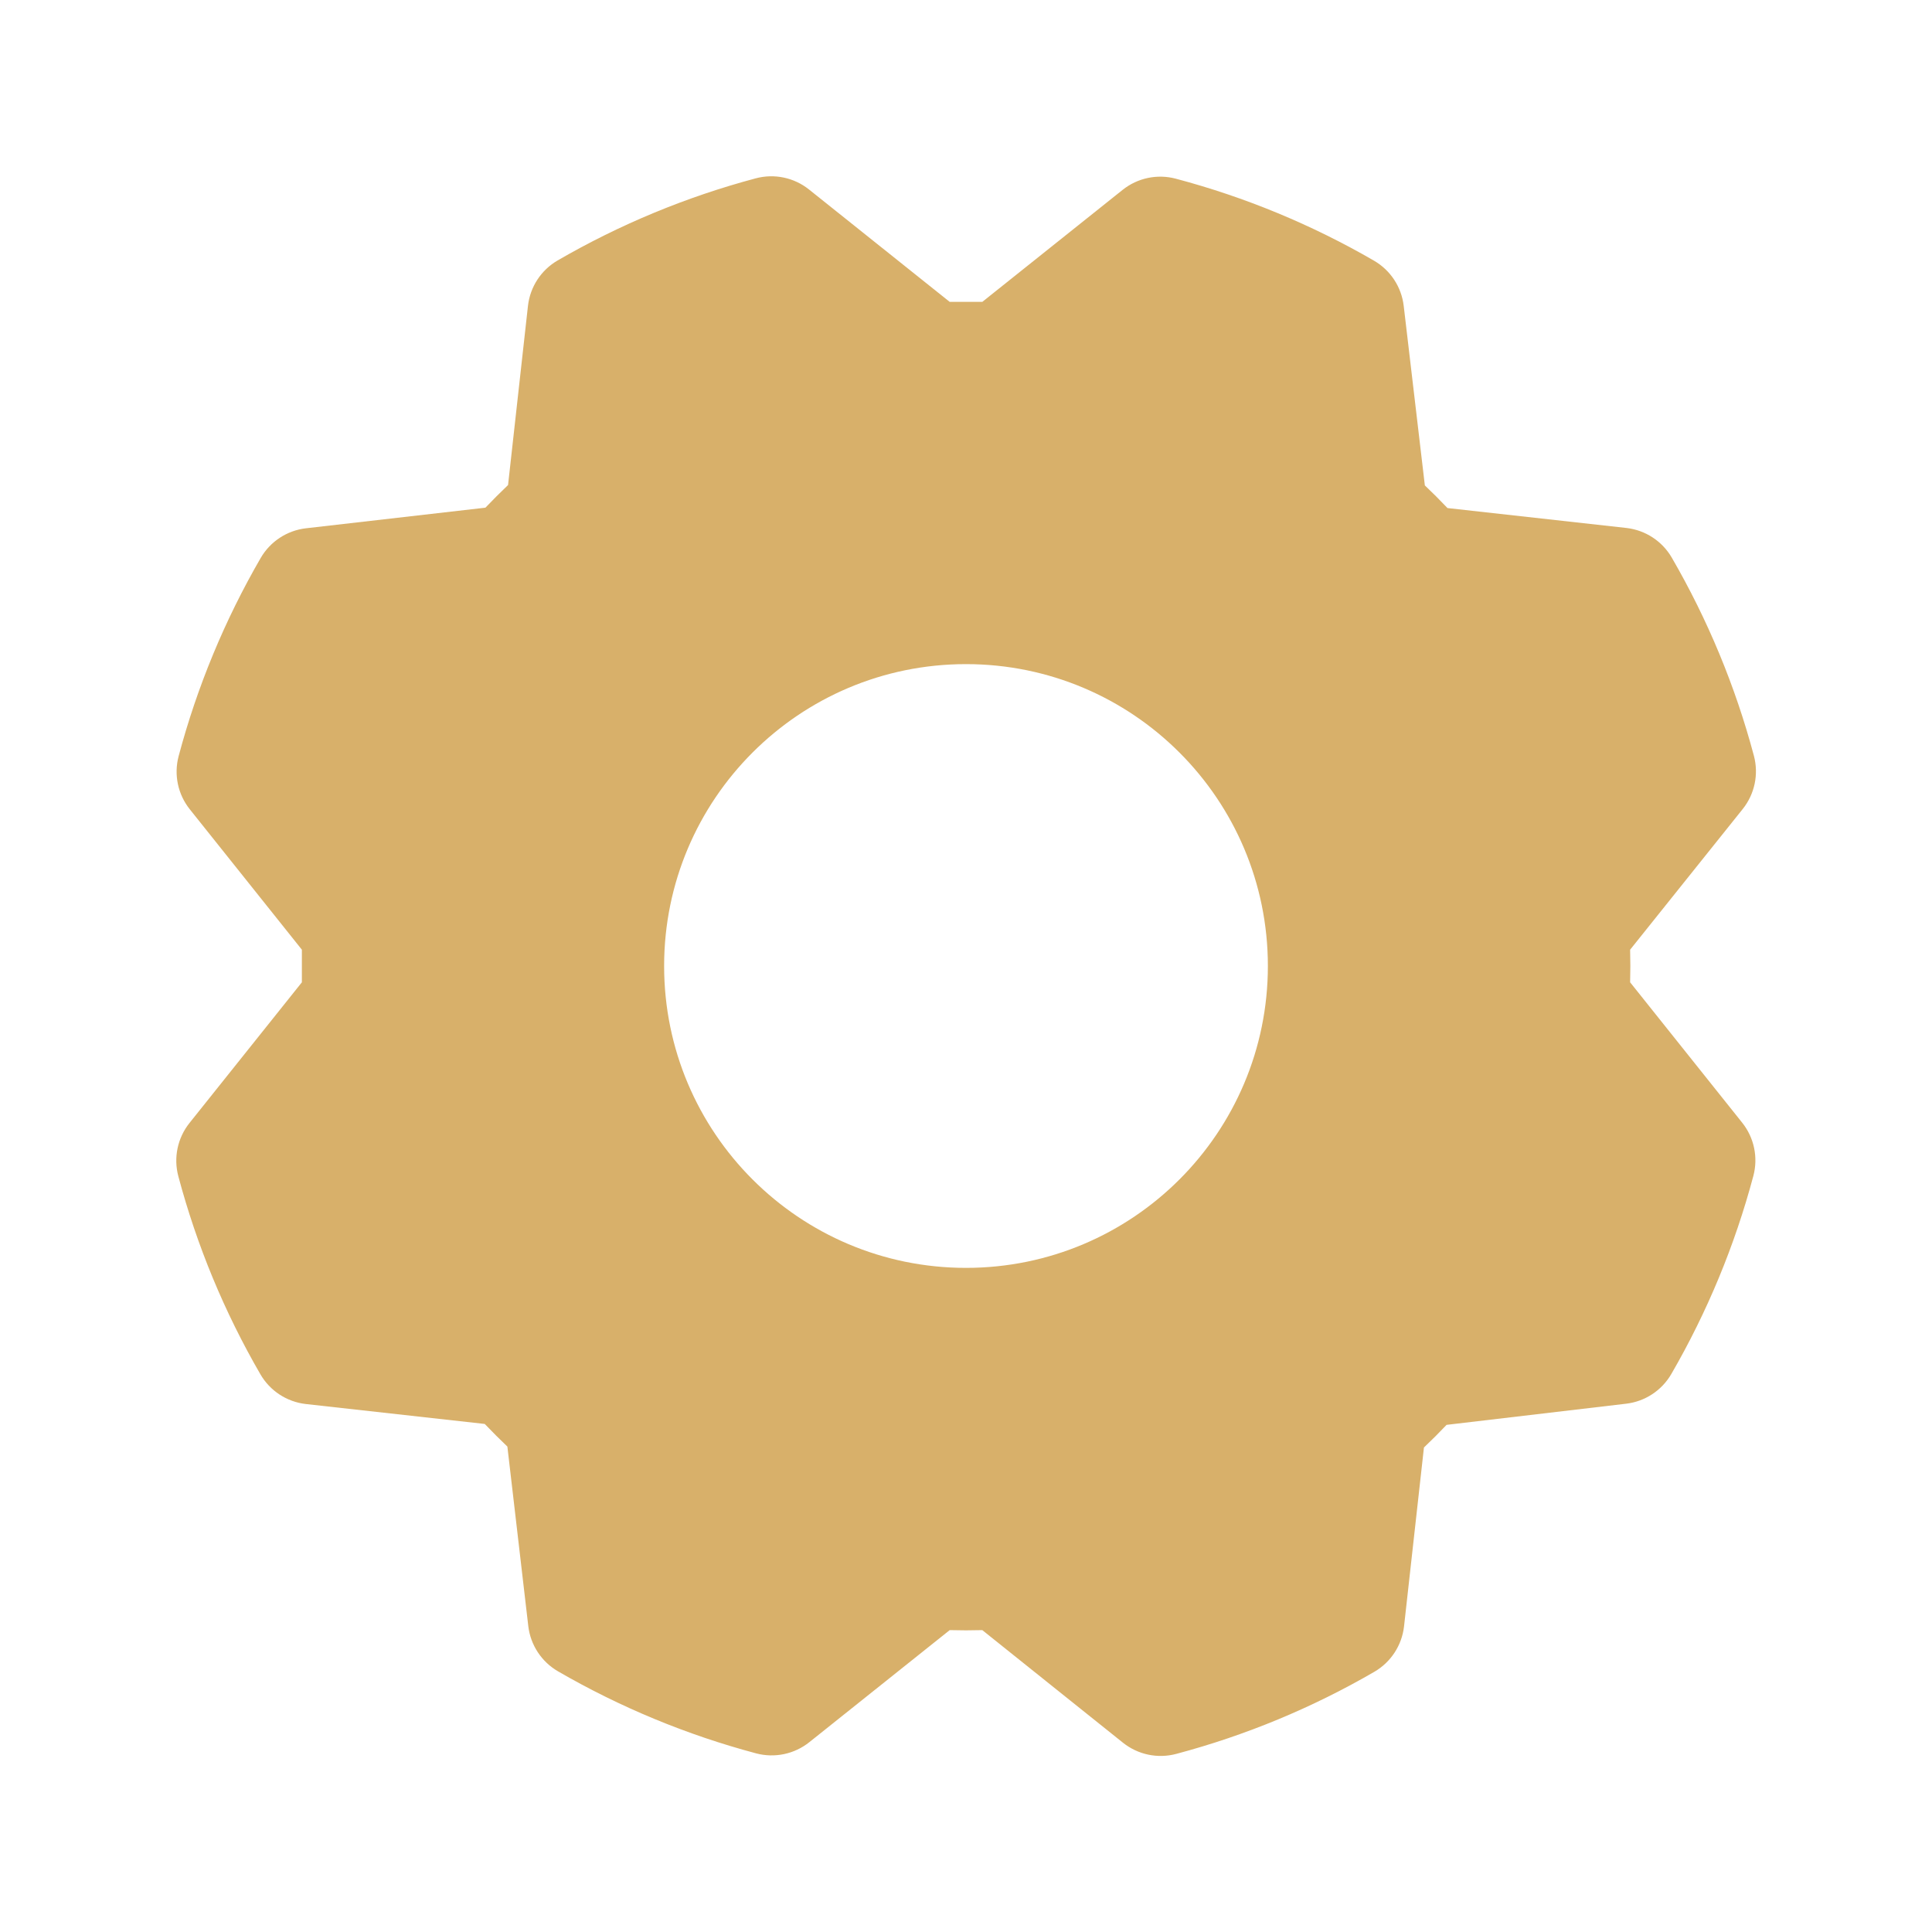
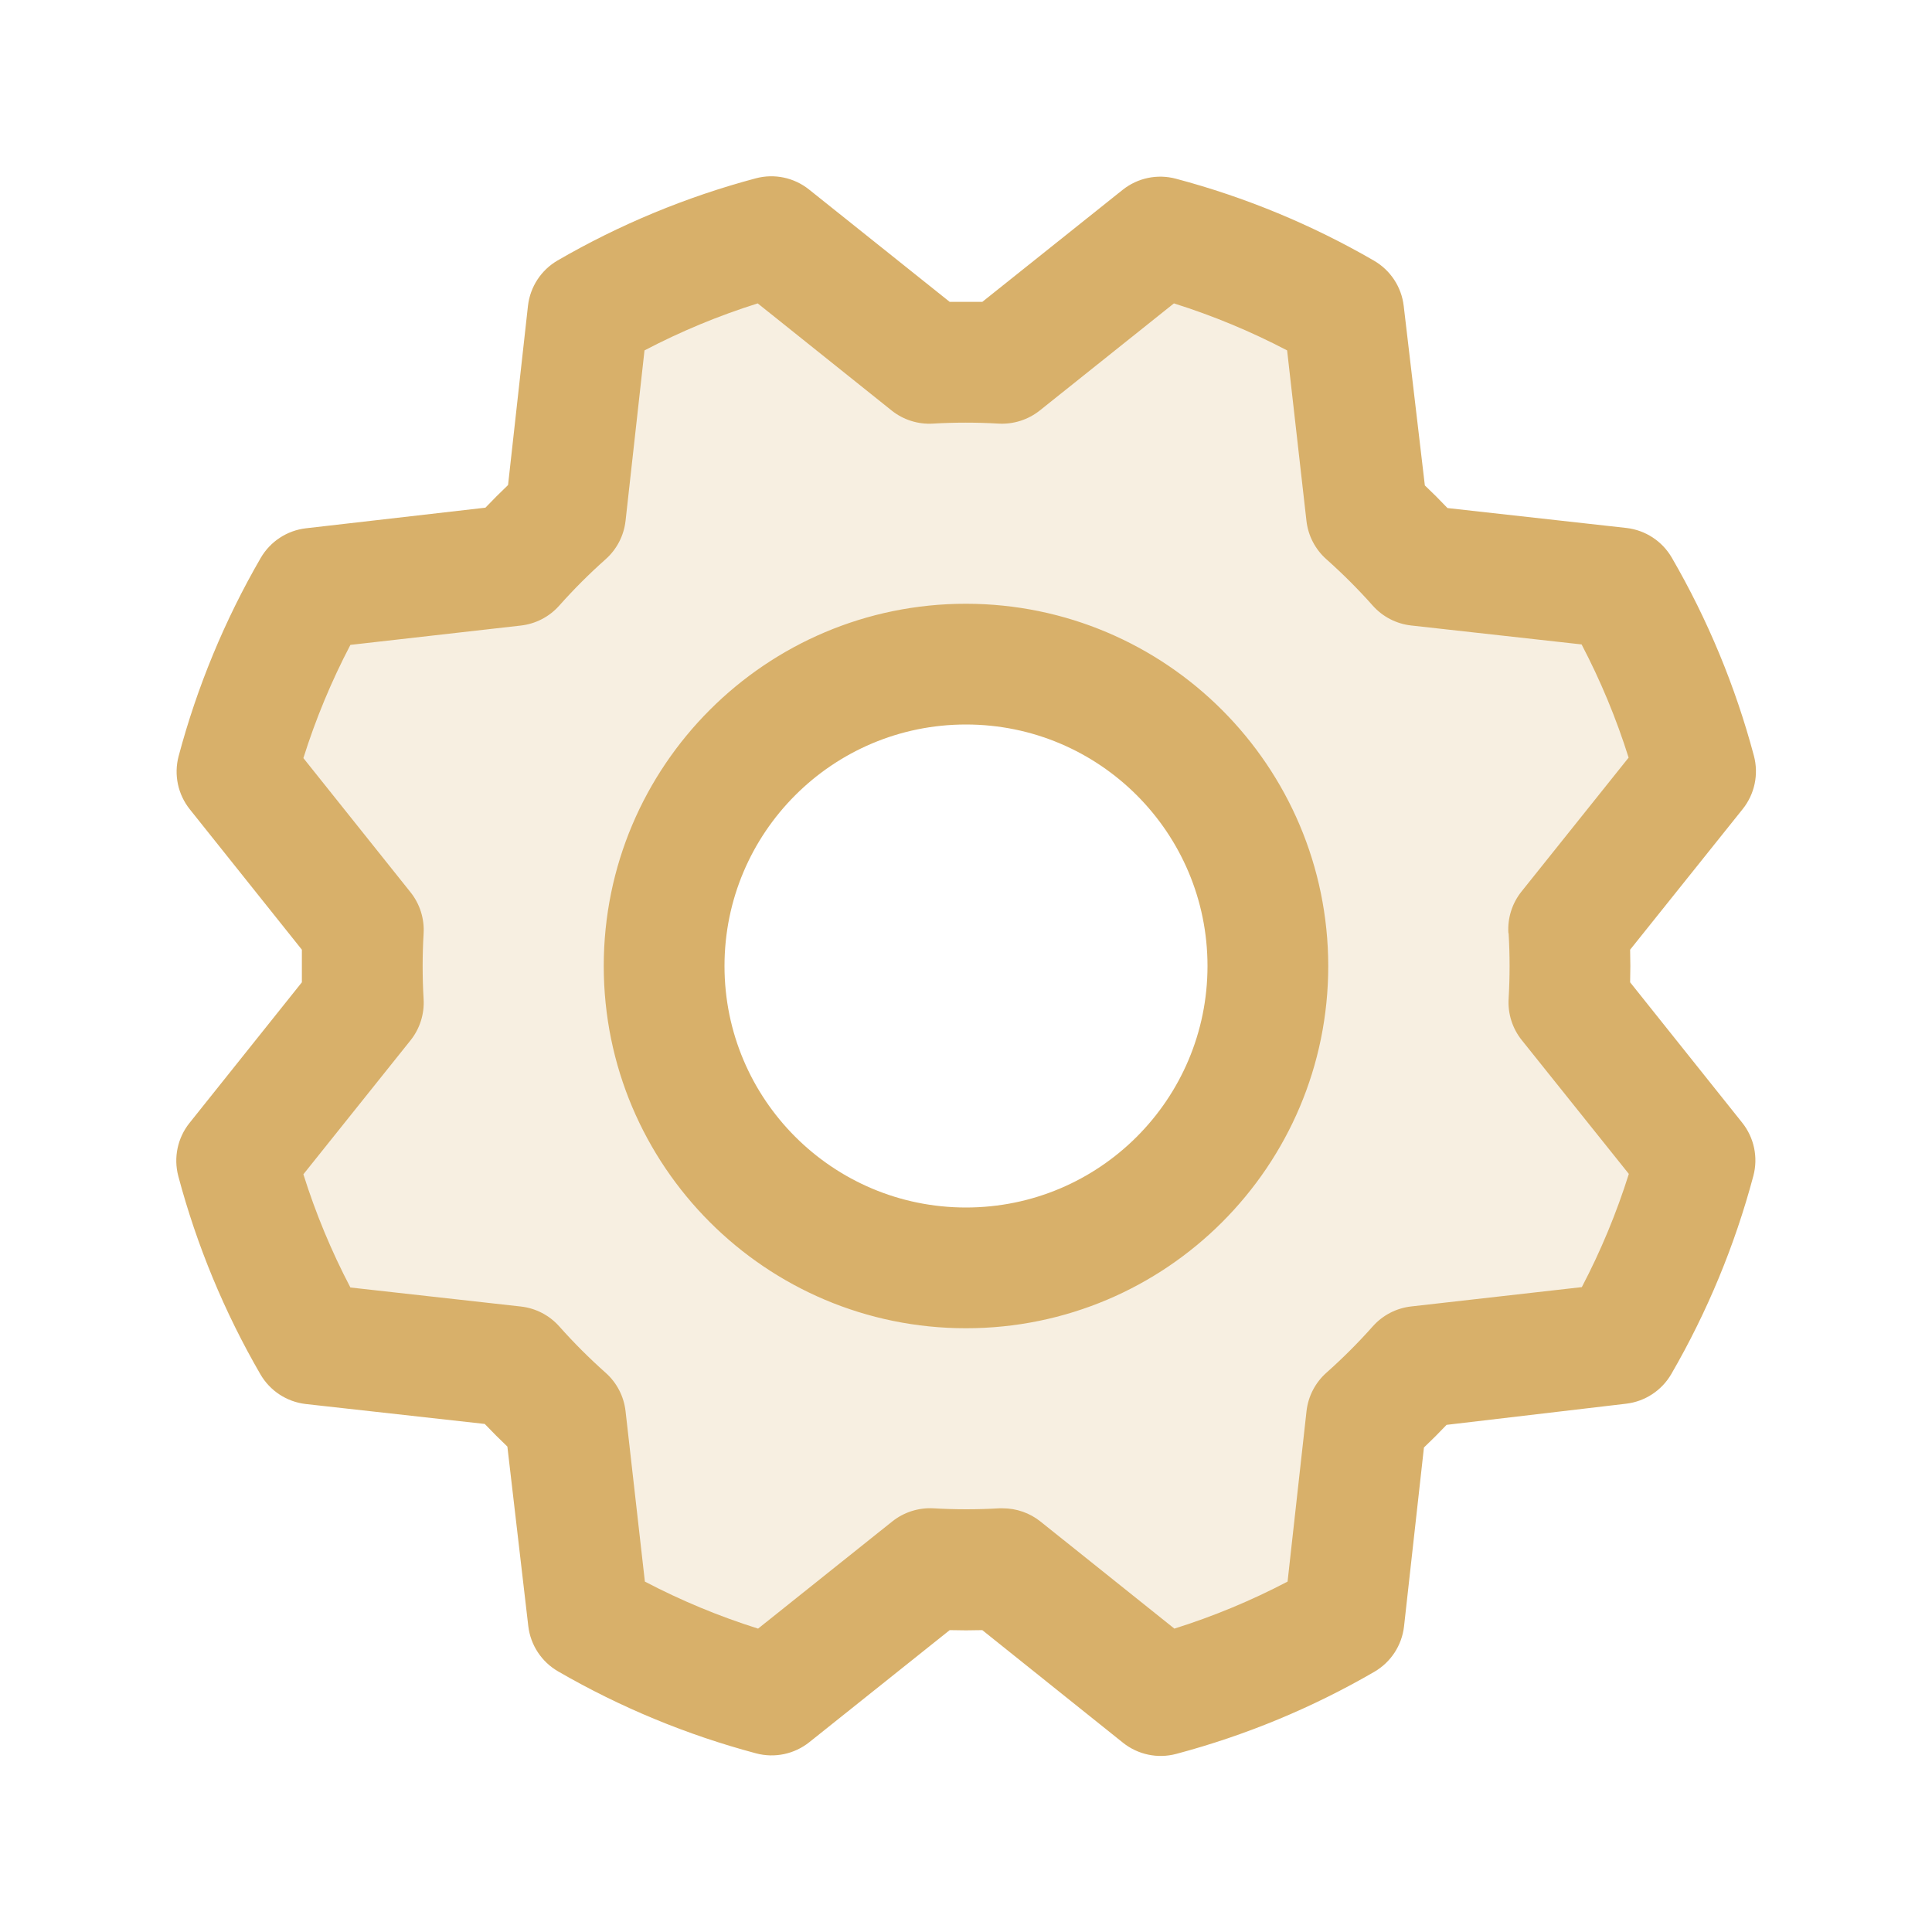
<svg xmlns="http://www.w3.org/2000/svg" viewBox="0 0 256 256" fill="#d8b06a">
-   <path d="M216,130.16q.06-2.16,0-4.32l14.92-18.64a8,8,0,0,0,1.48-7.06,107.6,107.6,0,0,0-10.88-26.25,8,8,0,0,0-6-3.93l-23.72-2.64q-1.48-1.56-3-3L186,40.54a8,8,0,0,0-3.94-6,107.29,107.29,0,0,0-26.25-10.86,8,8,0,0,0-7.06,1.48L130.16,40Q128,40,125.84,40L107.2,25.11a8,8,0,0,0-7.06-1.48A107.6,107.6,0,0,0,73.89,34.51a8,8,0,0,0-3.93,6L67.32,64.27q-1.56,1.49-3,3L40.54,70a8,8,0,0,0-6,3.94,107.71,107.71,0,0,0-10.87,26.25,8,8,0,0,0,1.49,7.06L40,125.84Q40,128,40,130.16L25.11,148.8a8,8,0,0,0-1.48,7.06,107.6,107.6,0,0,0,10.88,26.25,8,8,0,0,0,6,3.93l23.72,2.64q1.49,1.56,3,3L70,215.46a8,8,0,0,0,3.94,6,107.71,107.71,0,0,0,26.25,10.87,8,8,0,0,0,7.06-1.49L125.84,216q2.16.06,4.32,0l18.64,14.92a8,8,0,0,0,7.06,1.48,107.21,107.21,0,0,0,26.25-10.88,8,8,0,0,0,3.93-6l2.64-23.72q1.56-1.48,3-3L215.46,186a8,8,0,0,0,6-3.94,107.71,107.71,0,0,0,10.87-26.25,8,8,0,0,0-1.49-7.06ZM128,168a40,40,0,1,1,40-40A40,40,0,0,1,128,168Z" />
+   <path d="M207.86,123.18l16.78-21a99.14,99.14,0,0,0-10.07-24.29l-26.7-3a81,81,0,0,0-6.81-6.81l-3-26.71a99.43,99.43,0,0,0-24.3-10l-21,16.77a81.59,81.59,0,0,0-9.64,0l-21-16.78A99.14,99.14,0,0,0,77.91,41.43l-3,26.7a81,81,0,0,0-6.81,6.81l-26.71,3a99.43,99.43,0,0,0-10,24.3l16.77,21a81.59,81.59,0,0,0,0,9.64l-16.78,21a99.14,99.14,0,0,0,10.07,24.29l26.7,3a81,81,0,0,0,6.81,6.81l3,26.71a99.43,99.43,0,0,0,24.3,10l21-16.77a81.59,81.59,0,0,0,9.64,0l21,16.78a99.14,99.14,0,0,0,24.29-10.07l3-26.7a81,81,0,0,0,6.81-6.81l26.71-3a99.43,99.43,0,0,0,10-24.3l-16.77-21A81.59,81.59,0,0,0,207.86,123.18ZM128,168a40,40,0,1,1,40-40A40,40,0,0,1,128,168Z" opacity="0.2" />
+   <path d="M128,80a48,48,0,1,0,48,48A48.05,48.05,0,0,0,128,80Zm0,80a32,32,0,1,1,32-32A32,32,0,0,1,128,160Zm88-29.84q.06-2.16,0-4.32l14.92-18.64a8,8,0,0,0,1.48-7.06,107.6,107.6,0,0,0-10.88-26.25,8,8,0,0,0-6-3.93l-23.72-2.64q-1.48-1.56-3-3L186,40.54a8,8,0,0,0-3.94-6,107.29,107.29,0,0,0-26.25-10.86,8,8,0,0,0-7.06,1.48L130.16,40Q128,40,125.84,40L107.2,25.11a8,8,0,0,0-7.06-1.48A107.6,107.6,0,0,0,73.89,34.51a8,8,0,0,0-3.93,6L67.32,64.27q-1.56,1.49-3,3L40.54,70a8,8,0,0,0-6,3.94,107.71,107.71,0,0,0-10.87,26.25,8,8,0,0,0,1.49,7.06L40,125.84Q40,128,40,130.16L25.11,148.8a8,8,0,0,0-1.48,7.06,107.6,107.6,0,0,0,10.88,26.25,8,8,0,0,0,6,3.93l23.72,2.64q1.49,1.56,3,3L70,215.46a8,8,0,0,0,3.94,6,107.71,107.71,0,0,0,26.25,10.87,8,8,0,0,0,7.06-1.49L125.84,216q2.16.06,4.32,0l18.64,14.92a8,8,0,0,0,7.06,1.48,107.21,107.21,0,0,0,26.25-10.88,8,8,0,0,0,3.93-6l2.64-23.72q1.56-1.48,3-3L215.46,186a8,8,0,0,0,6-3.94,107.71,107.71,0,0,0,10.87-26.25,8,8,0,0,0-1.49-7.06Zm-16.1-6.5a73.93,73.93,0,0,1,0,8.68,8,8,0,0,0,1.74,5.48l14.19,17.73a91.57,91.57,0,0,1-6.23,15L187,173.11a8,8,0,0,0-5.1,2.64,74.11,74.11,0,0,1-6.14,6.14,8,8,0,0,0-2.64,5.1l-2.51,22.58a91.32,91.32,0,0,1-15,6.23l-17.74-14.19a8,8,0,0,0-5-1.75h-.48a73.93,73.93,0,0,1-8.68,0,8.06,8.06,0,0,0-5.48,1.74L100.45,215.8a91.57,91.57,0,0,1-15-6.23L82.89,187a8,8,0,0,0-2.64-5.1,74.11,74.11,0,0,1-6.14-6.14,8,8,0,0,0-5.1-2.64L46.43,170.6a91.32,91.32,0,0,1-6.23-15l14.19-17.74a8,8,0,0,0,1.74-5.48,73.93,73.93,0,0,1,0-8.68,8,8,0,0,0-1.74-5.48L40.2,100.45a91.57,91.57,0,0,1,6.23-15L69,82.89a8,8,0,0,0,5.1-2.64,74.11,74.11,0,0,1,6.14-6.14A8,8,0,0,0,82.89,69L85.4,46.43a91.32,91.32,0,0,1,15-6.23l17.74,14.19a8,8,0,0,0,5.48,1.74,73.93,73.93,0,0,1,8.68,0,8.06,8.06,0,0,0,5.48-1.74L155.55,40.2a91.57,91.57,0,0,1,15,6.23L173.11,69a8,8,0,0,0,2.64,5.1,74.11,74.11,0,0,1,6.14,6.14,8,8,0,0,0,5.1,2.64l22.58,2.51a91.32,91.32,0,0,1,6.23,15l-14.19,17.74A8,8,0,0,0,199.87,123.66Z" />
</svg>
